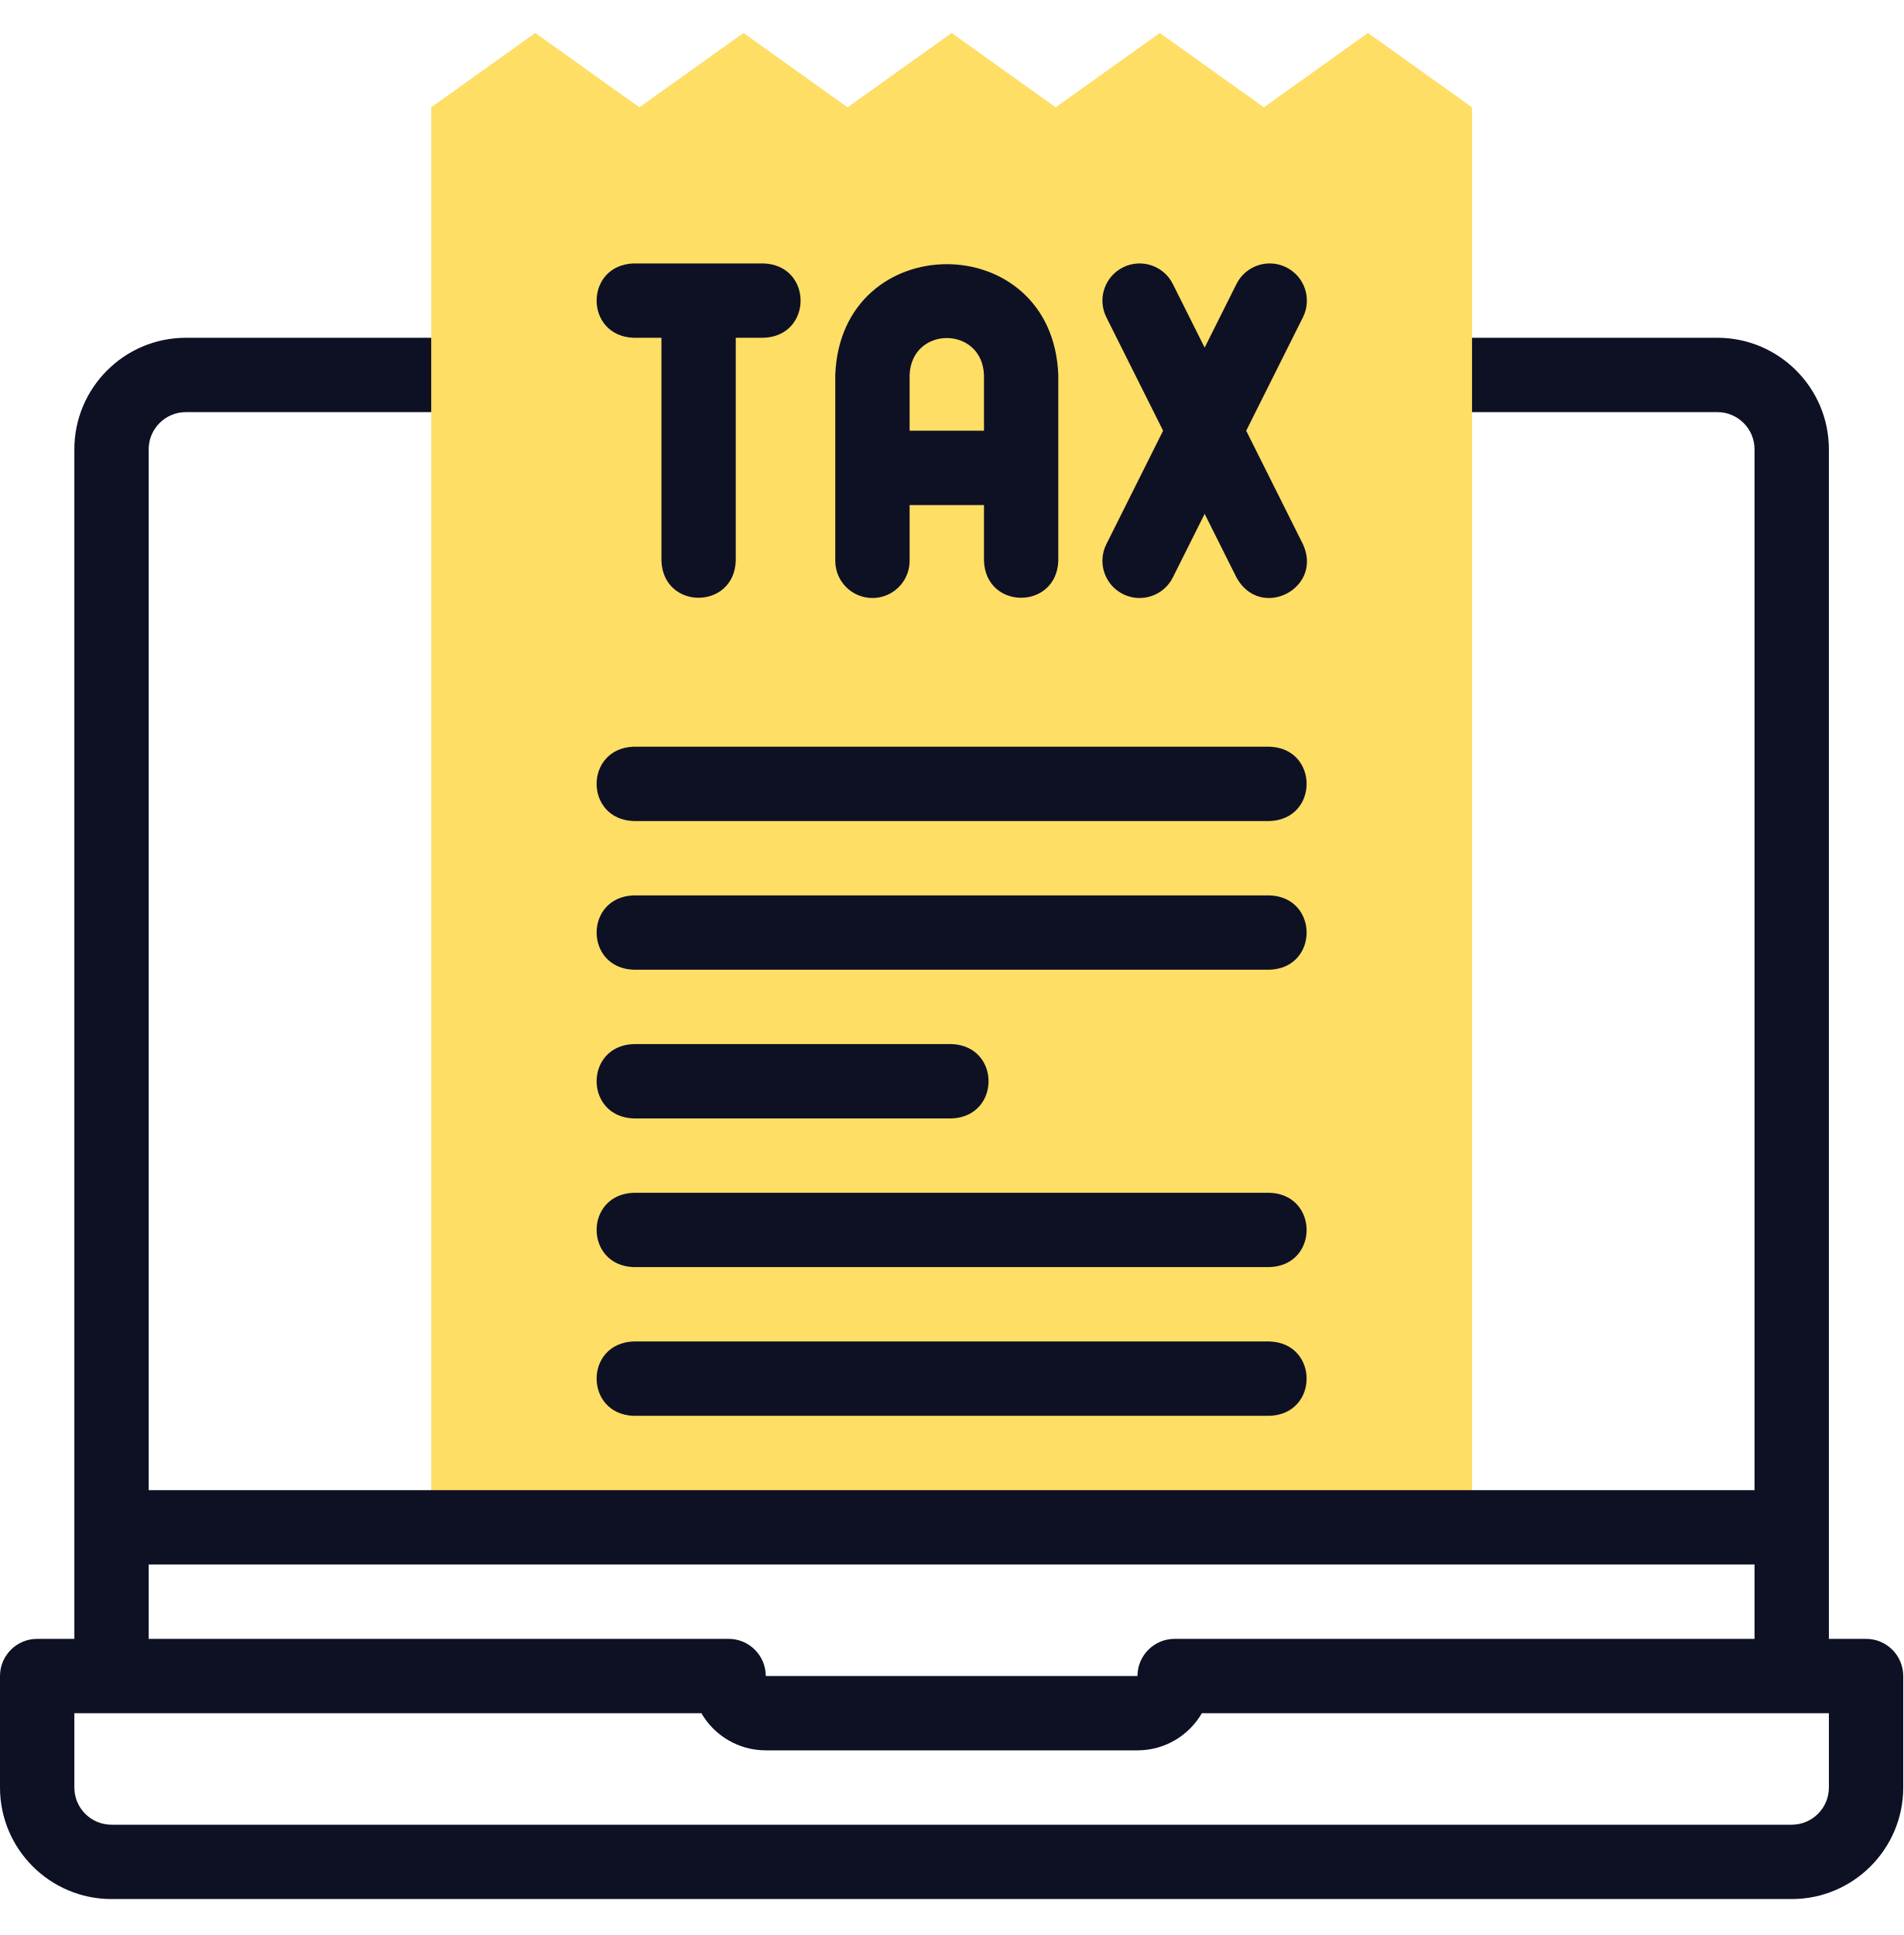
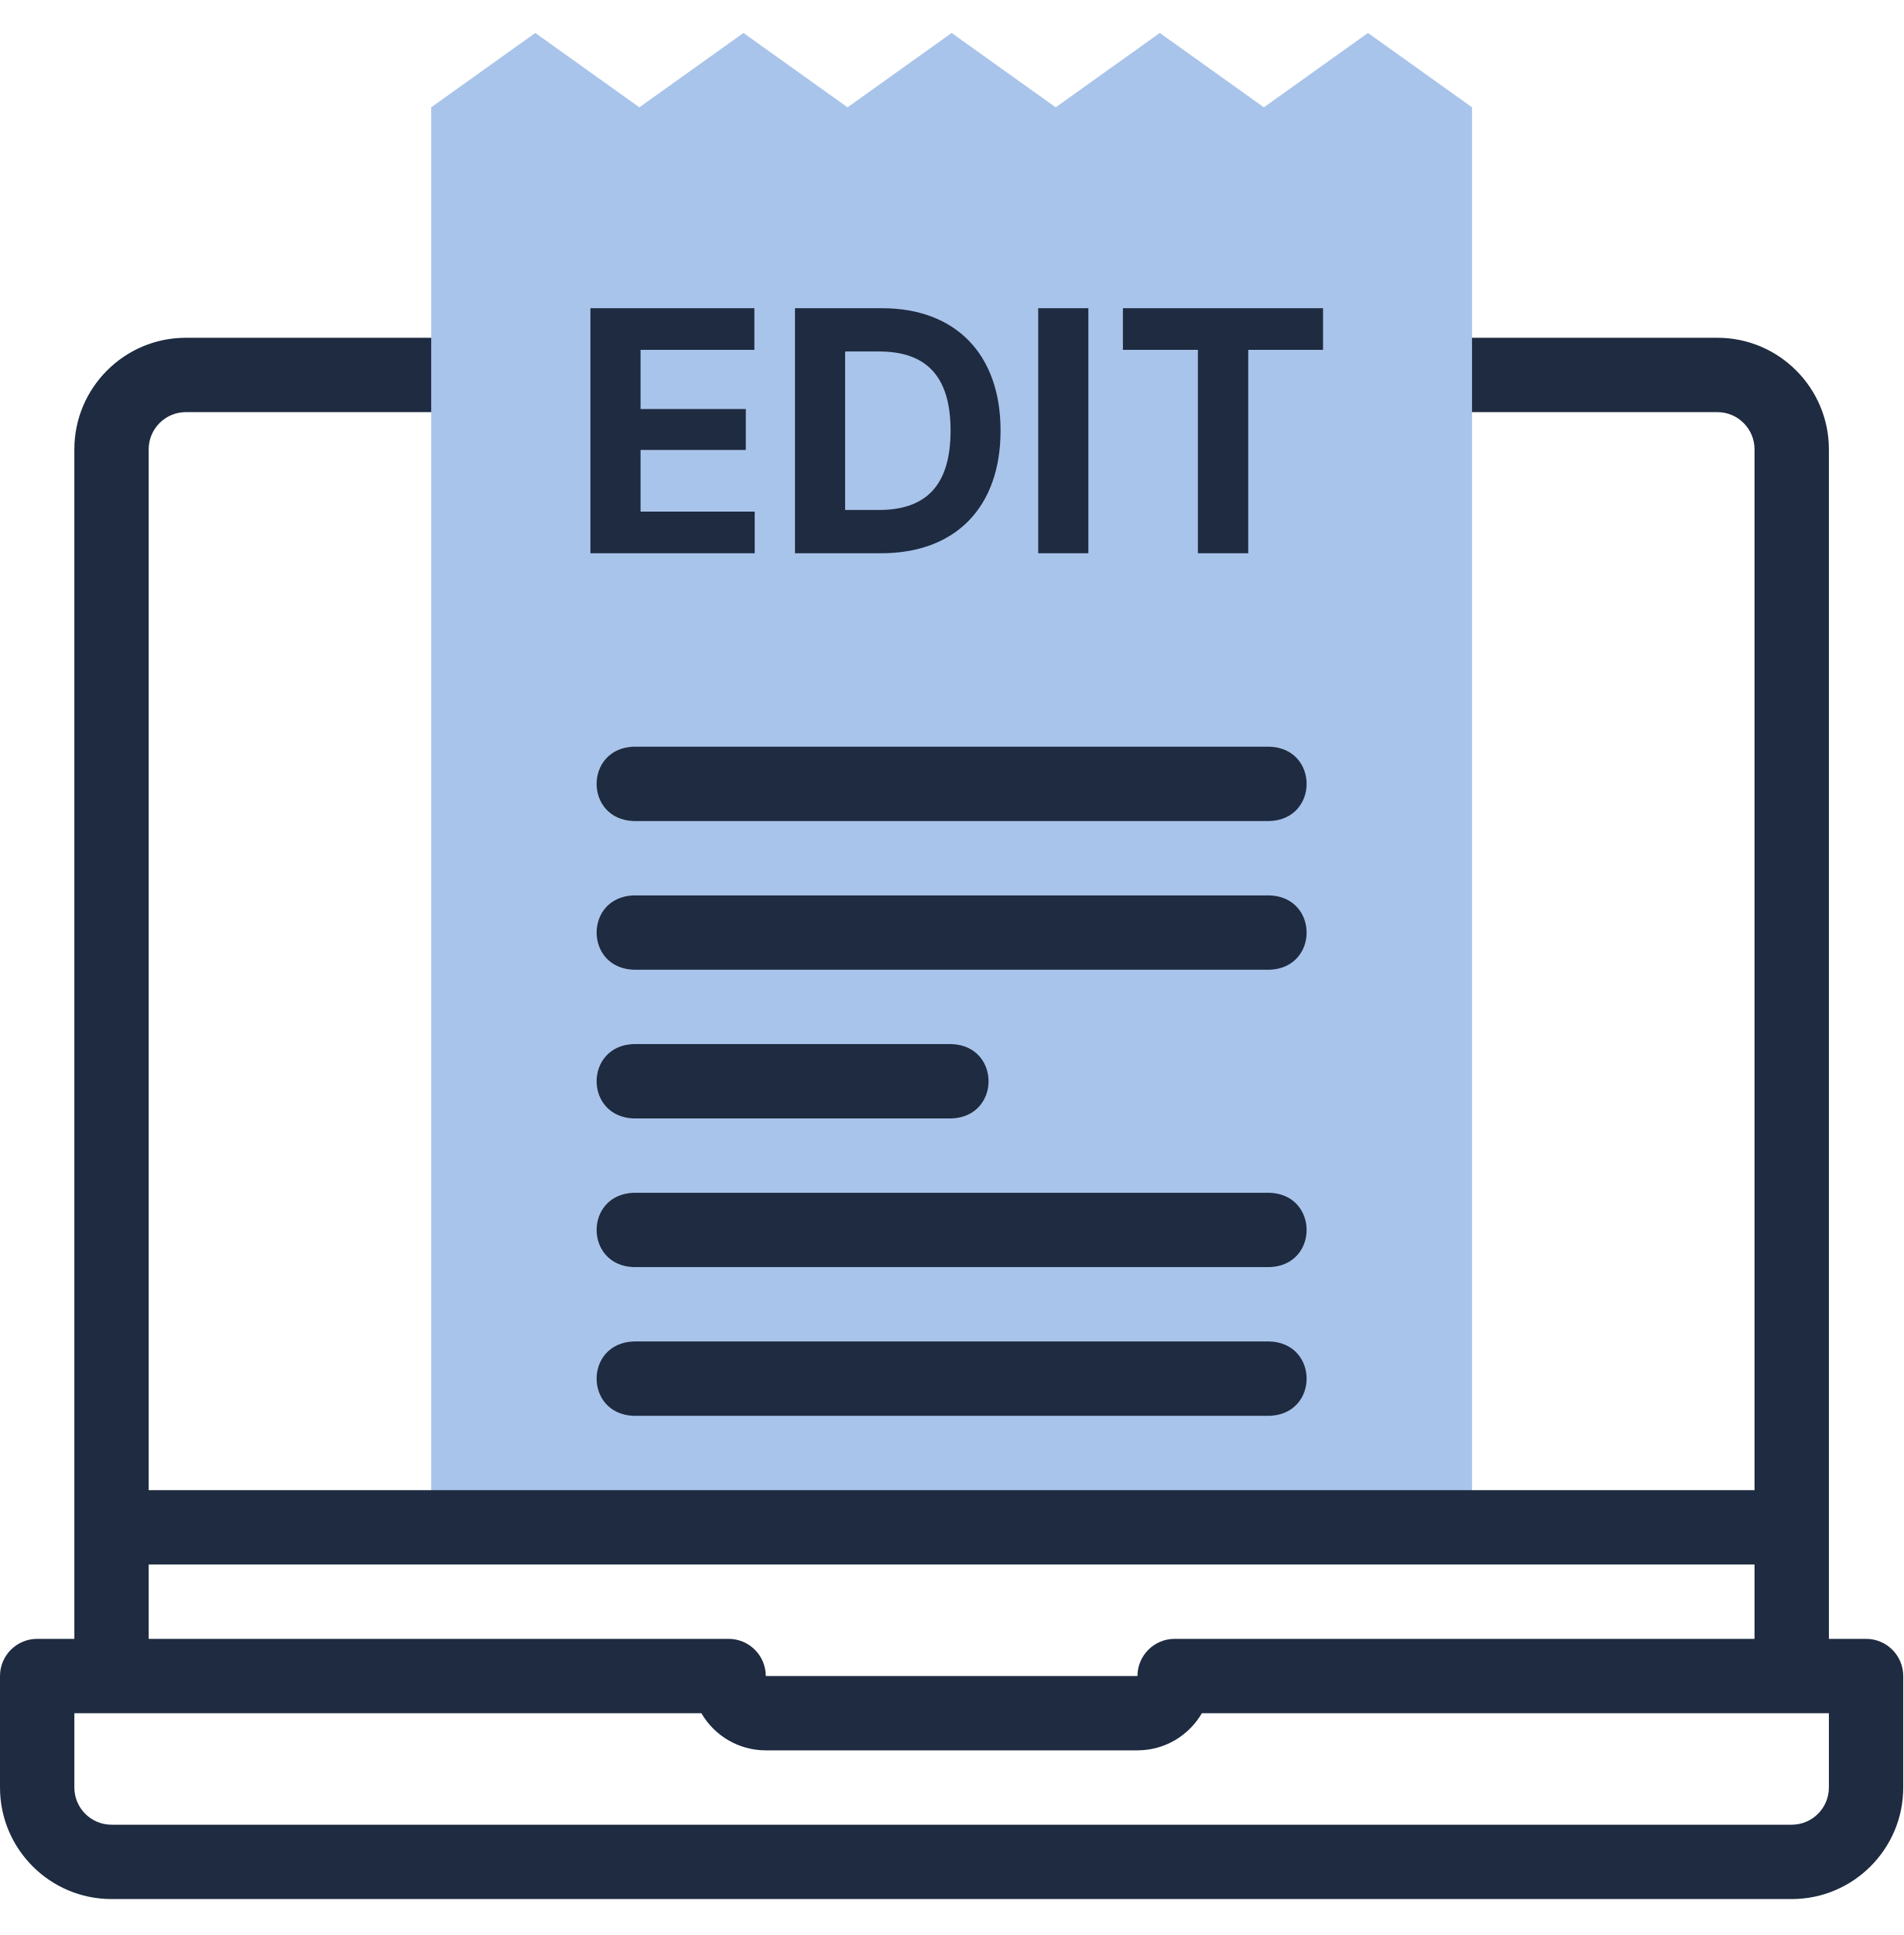
<svg xmlns="http://www.w3.org/2000/svg" width="60" height="61" viewBox="0 0 60 61" fill="none">
-   <path d="M58.828 51.664H57.656V14.164C57.656 12.226 56.079 10.648 54.141 10.648H45.234C43.681 10.706 43.682 12.935 45.234 12.992H54.141C54.787 12.992 55.312 13.518 55.312 14.164V51.664H37.031C36.384 51.664 35.859 52.189 35.859 52.836H24.141C24.141 52.189 23.616 51.664 22.969 51.664H4.687V14.164C4.687 13.518 5.213 12.992 5.859 12.992H14.766C16.319 12.934 16.318 10.706 14.766 10.648H5.859C3.921 10.648 2.344 12.226 2.344 14.164V51.664H1.172C0.525 51.664 0 52.189 0 52.836V56.351C0 58.29 1.577 59.867 3.515 59.867H56.484C58.423 59.867 60 58.29 60 56.351V52.836C60 52.189 59.475 51.664 58.828 51.664ZM57.656 56.351C57.656 56.998 57.131 57.523 56.484 57.523H3.515C2.869 57.523 2.344 56.998 2.344 56.351V54.008H22.111C22.517 54.708 23.275 55.179 24.141 55.179H35.859C36.725 55.179 37.483 54.708 37.889 54.008H57.656V56.351Z" fill="#0E1124" />
-   <path fill-rule="evenodd" clip-rule="evenodd" d="M13.594 3.383V48.148H46.406V3.383L43.125 1.039L39.844 3.383L36.563 1.039L33.281 3.383L30 1.039L26.719 3.383L23.438 1.039L20.156 3.383L16.875 1.039L13.594 3.383Z" fill="#FEDE65" />
-   <path d="M55.753 46.977H4.248C2.695 47.034 2.696 49.263 4.248 49.32H55.753C57.306 49.263 57.305 47.034 55.753 46.977Z" fill="#0E1124" />
-   <path d="M27.504 18.852C28.151 18.852 28.676 18.327 28.676 17.68V15.922H31.02V17.68C31.077 19.233 33.306 19.232 33.363 17.68V11.821C33.186 7.162 26.508 7.166 26.332 11.821V17.68C26.332 18.327 26.857 18.852 27.504 18.852ZM28.676 11.821C28.735 10.268 30.961 10.269 31.02 11.821V13.578H28.676V11.821Z" fill="#0E1124" />
-   <path d="M35.402 18.728C35.968 19.015 36.684 18.789 36.974 18.204L37.977 16.199L38.98 18.204C39.727 19.571 41.721 18.561 41.076 17.156L39.287 13.578L41.076 10.001C41.365 9.422 41.131 8.718 40.552 8.429C39.973 8.139 39.269 8.374 38.98 8.953L37.977 10.958L36.974 8.953C36.685 8.374 35.981 8.139 35.402 8.429C34.823 8.718 34.589 9.422 34.878 10.001L36.667 13.578L34.878 17.156C34.588 17.735 34.823 18.439 35.402 18.728Z" fill="#0E1124" />
-   <path d="M19.973 10.648H20.852V17.68C20.909 19.233 23.138 19.232 23.195 17.68V10.648H24.074C25.628 10.591 25.626 8.362 24.074 8.305H19.973C18.42 8.362 18.421 10.591 19.973 10.648Z" fill="#0E1124" />
-   <path d="M19.973 25.883H40.027C41.58 25.825 41.579 23.596 40.027 23.539H19.973C18.42 23.597 18.421 25.826 19.973 25.883Z" fill="#0E1124" />
-   <path d="M19.973 30.57H40.027C41.58 30.513 41.579 28.284 40.027 28.227H19.973C18.42 28.284 18.421 30.513 19.973 30.57Z" fill="#0E1124" />
-   <path d="M19.973 35.258H30C31.553 35.2 31.552 32.971 30 32.914H19.973C18.42 32.972 18.421 35.201 19.973 35.258Z" fill="#0E1124" />
-   <path d="M19.973 39.945H40.027C41.58 39.888 41.579 37.659 40.027 37.602H19.973C18.42 37.659 18.421 39.888 19.973 39.945Z" fill="#0E1124" />
-   <path d="M19.973 44.633H40.027C41.58 44.575 41.579 42.346 40.027 42.289H19.973C18.42 42.347 18.421 44.576 19.973 44.633Z" fill="#0E1124" />
+   <path d="M58.828 51.664H57.656V14.164C57.656 12.226 56.079 10.648 54.141 10.648H45.234C43.681 10.706 43.682 12.935 45.234 12.992H54.141C54.787 12.992 55.312 13.518 55.312 14.164V51.664H37.031C36.384 51.664 35.859 52.189 35.859 52.836H24.141C24.141 52.189 23.616 51.664 22.969 51.664H4.687V14.164C4.687 13.518 5.213 12.992 5.859 12.992H14.766C16.319 12.934 16.318 10.706 14.766 10.648H5.859C3.921 10.648 2.344 12.226 2.344 14.164V51.664H1.172C0.525 51.664 0 52.189 0 52.836V56.351C0 58.29 1.577 59.867 3.515 59.867H56.484C58.423 59.867 60 58.29 60 56.351V52.836C60 52.189 59.475 51.664 58.828 51.664ZM57.656 56.351C57.656 56.998 57.131 57.523 56.484 57.523H3.515C2.869 57.523 2.344 56.998 2.344 56.351V54.008H22.111C22.517 54.708 23.275 55.179 24.141 55.179H35.859C36.725 55.179 37.483 54.708 37.889 54.008H57.656V56.351Z" fill="#1E2B40" />
+   <path fill-rule="evenodd" clip-rule="evenodd" d="M13.594 3.383V48.148H46.406V3.383L43.125 1.039L39.844 3.383L36.563 1.039L33.281 3.383L30 1.039L26.719 3.383L23.438 1.039L20.156 3.383L16.875 1.039L13.594 3.383Z" fill="#A9C4EA" />
+   <path d="M55.753 46.977H4.248C2.695 47.034 2.696 49.263 4.248 49.32H55.753C57.306 49.263 57.305 47.034 55.753 46.977Z" fill="#1E2B40" />
+   <path d="M19.973 25.883H40.027C41.58 25.825 41.579 23.596 40.027 23.539H19.973C18.42 23.597 18.421 25.826 19.973 25.883Z" fill="#1E2B40" />
+   <path d="M19.973 30.57H40.027C41.58 30.513 41.579 28.284 40.027 28.227H19.973C18.42 28.284 18.421 30.513 19.973 30.57Z" fill="#1E2B40" />
+   <path d="M19.973 35.258H30C31.553 35.2 31.552 32.971 30 32.914H19.973C18.42 32.972 18.421 35.201 19.973 35.258Z" fill="#1E2B40" />
+   <path d="M19.973 39.945H40.027C41.58 39.888 41.579 37.659 40.027 37.602H19.973C18.42 37.659 18.421 39.888 19.973 39.945Z" fill="#1E2B40" />
+   <path d="M19.973 44.633H40.027C41.58 44.575 41.579 42.346 40.027 42.289H19.973C18.42 42.347 18.421 44.576 19.973 44.633Z" fill="#1E2B40" />
+   <path d="M18.613 17.441H23.792V16.129H20.194V14.185H23.512V12.894H20.194V11.028H23.782V9.716H18.613ZM27.779 17.441C30.127 17.441 31.543 15.989 31.543 13.573C31.543 11.168 30.127 9.716 27.805 9.716H25.062V17.441ZM26.643 16.077V11.08H27.711C29.189 11.08 29.967 11.847 29.967 13.573C29.967 15.31 29.189 16.077 27.701 16.077ZM34.311 9.716H32.73V17.441H34.311ZM35.4 11.028H37.764V17.441H39.351V11.028H41.709V9.716H35.4Z" fill="#1E2B40" />
</svg>
